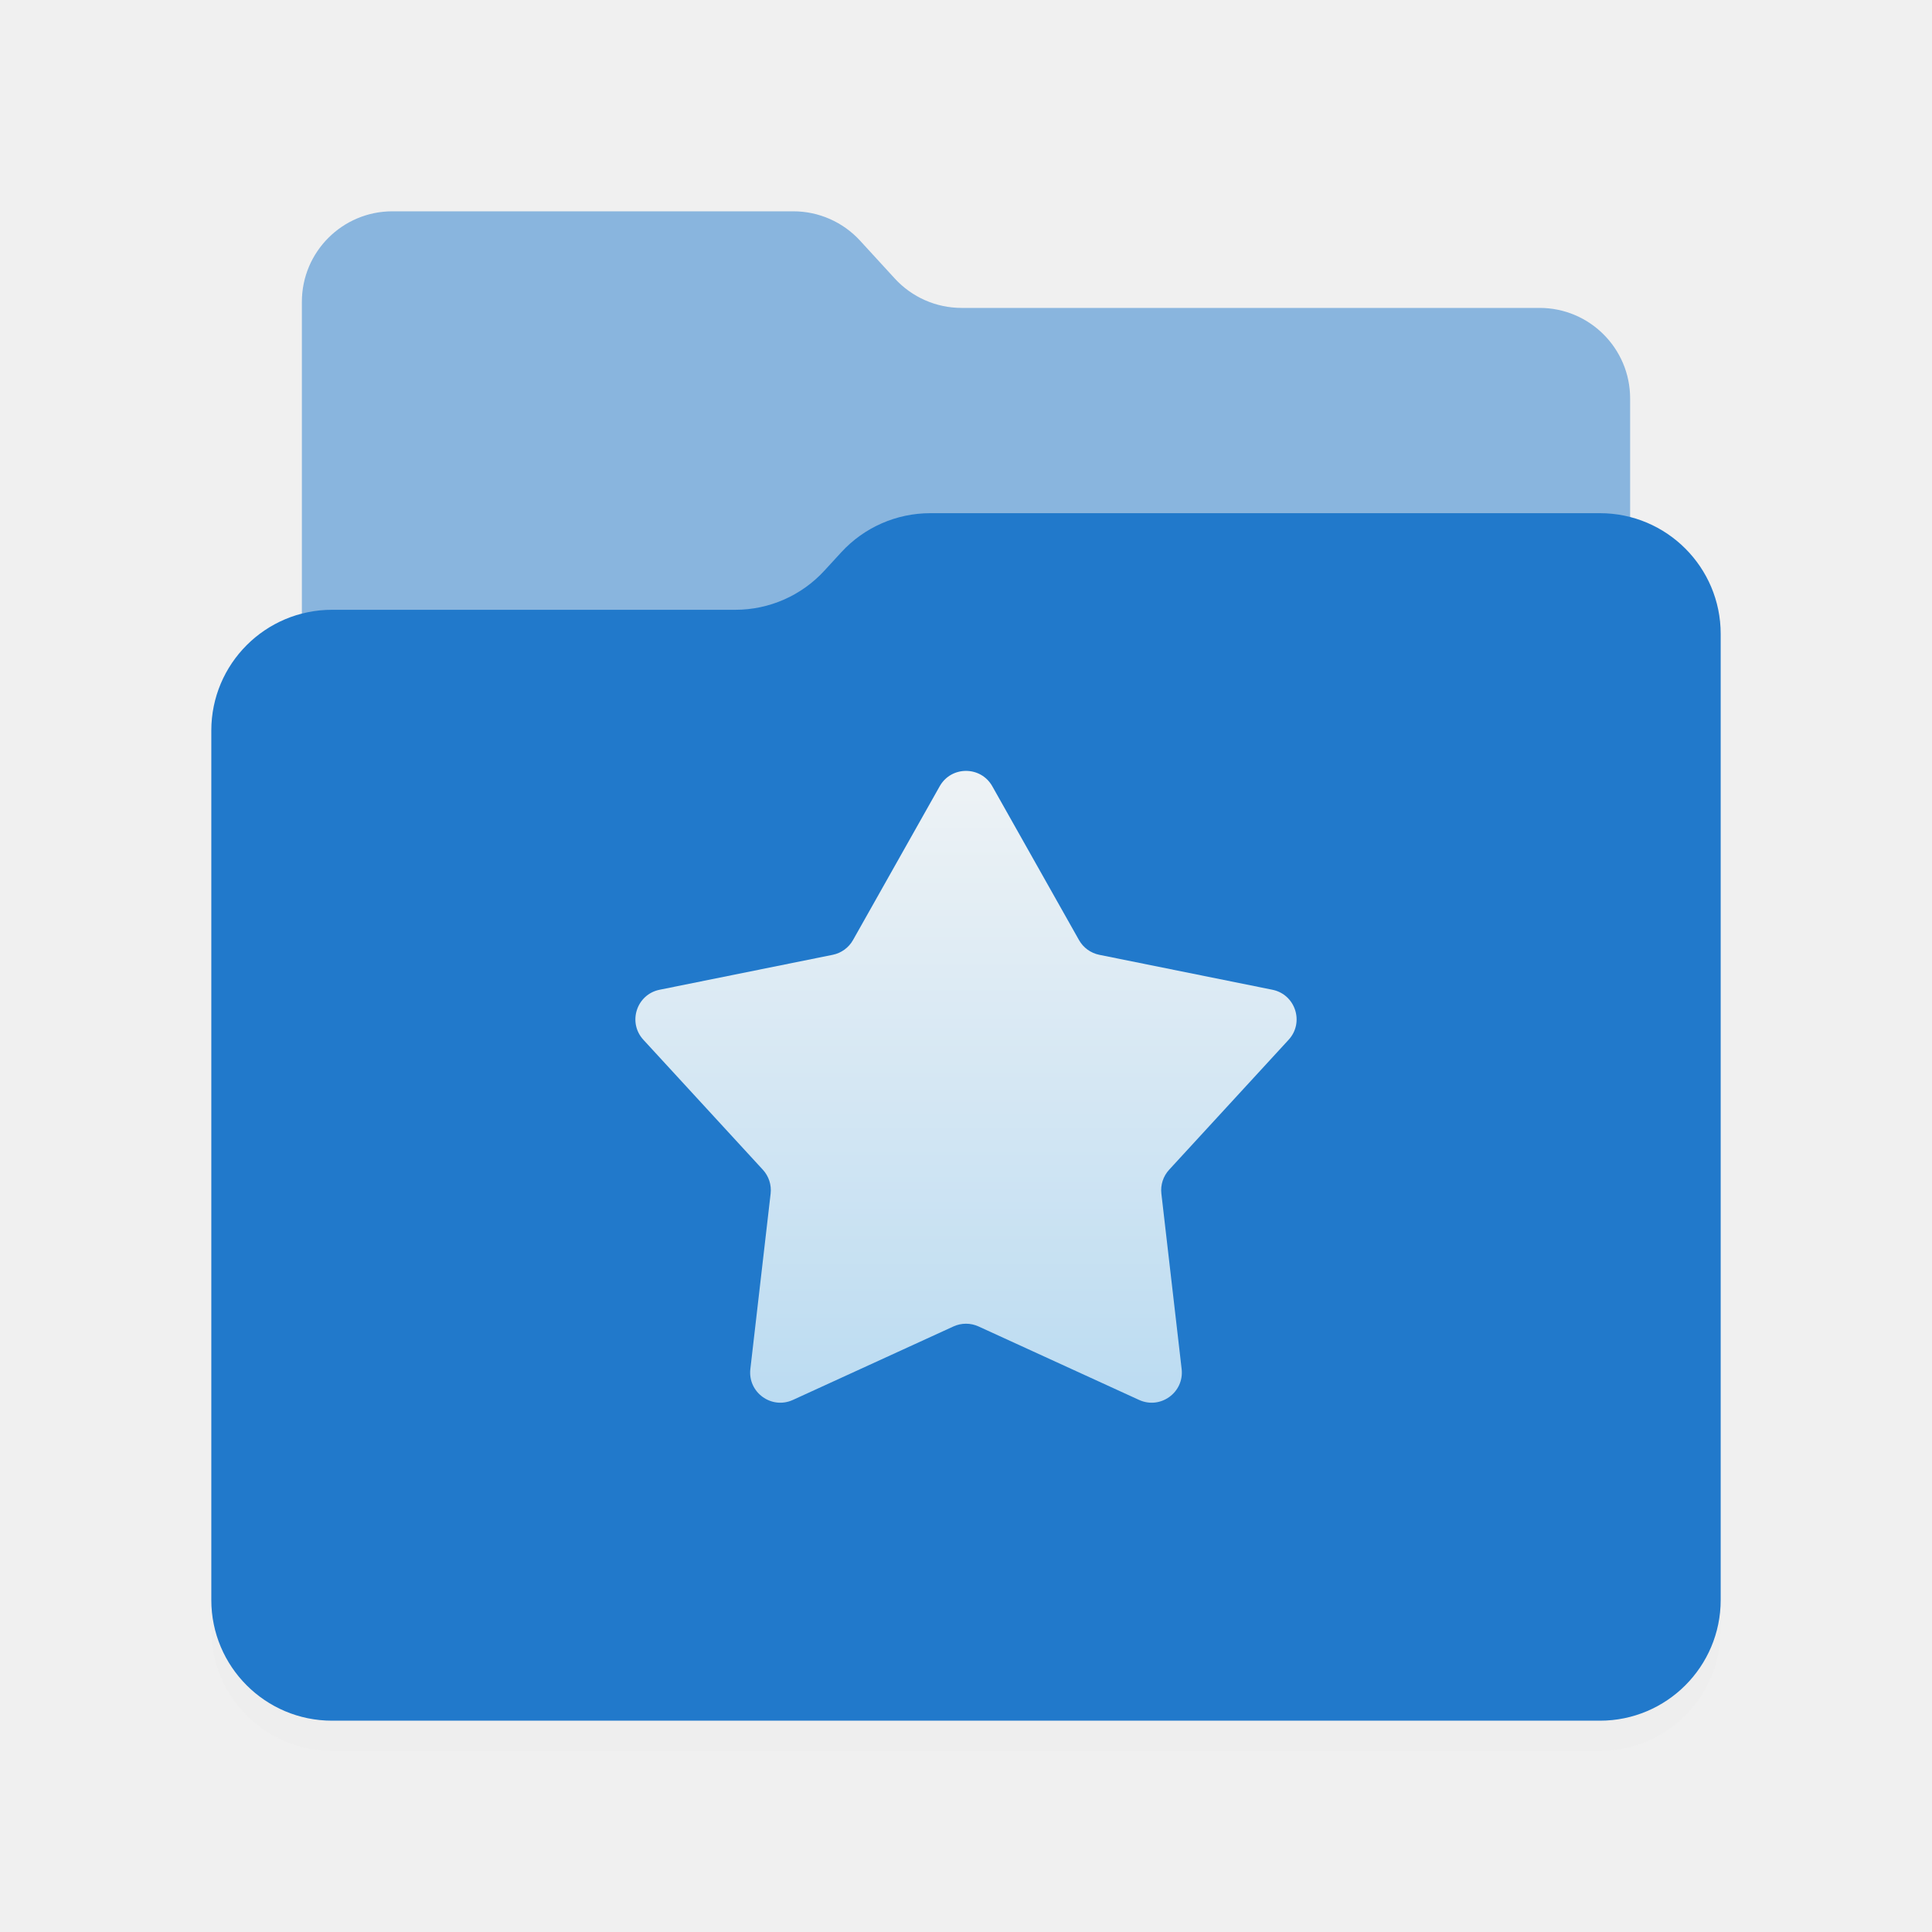
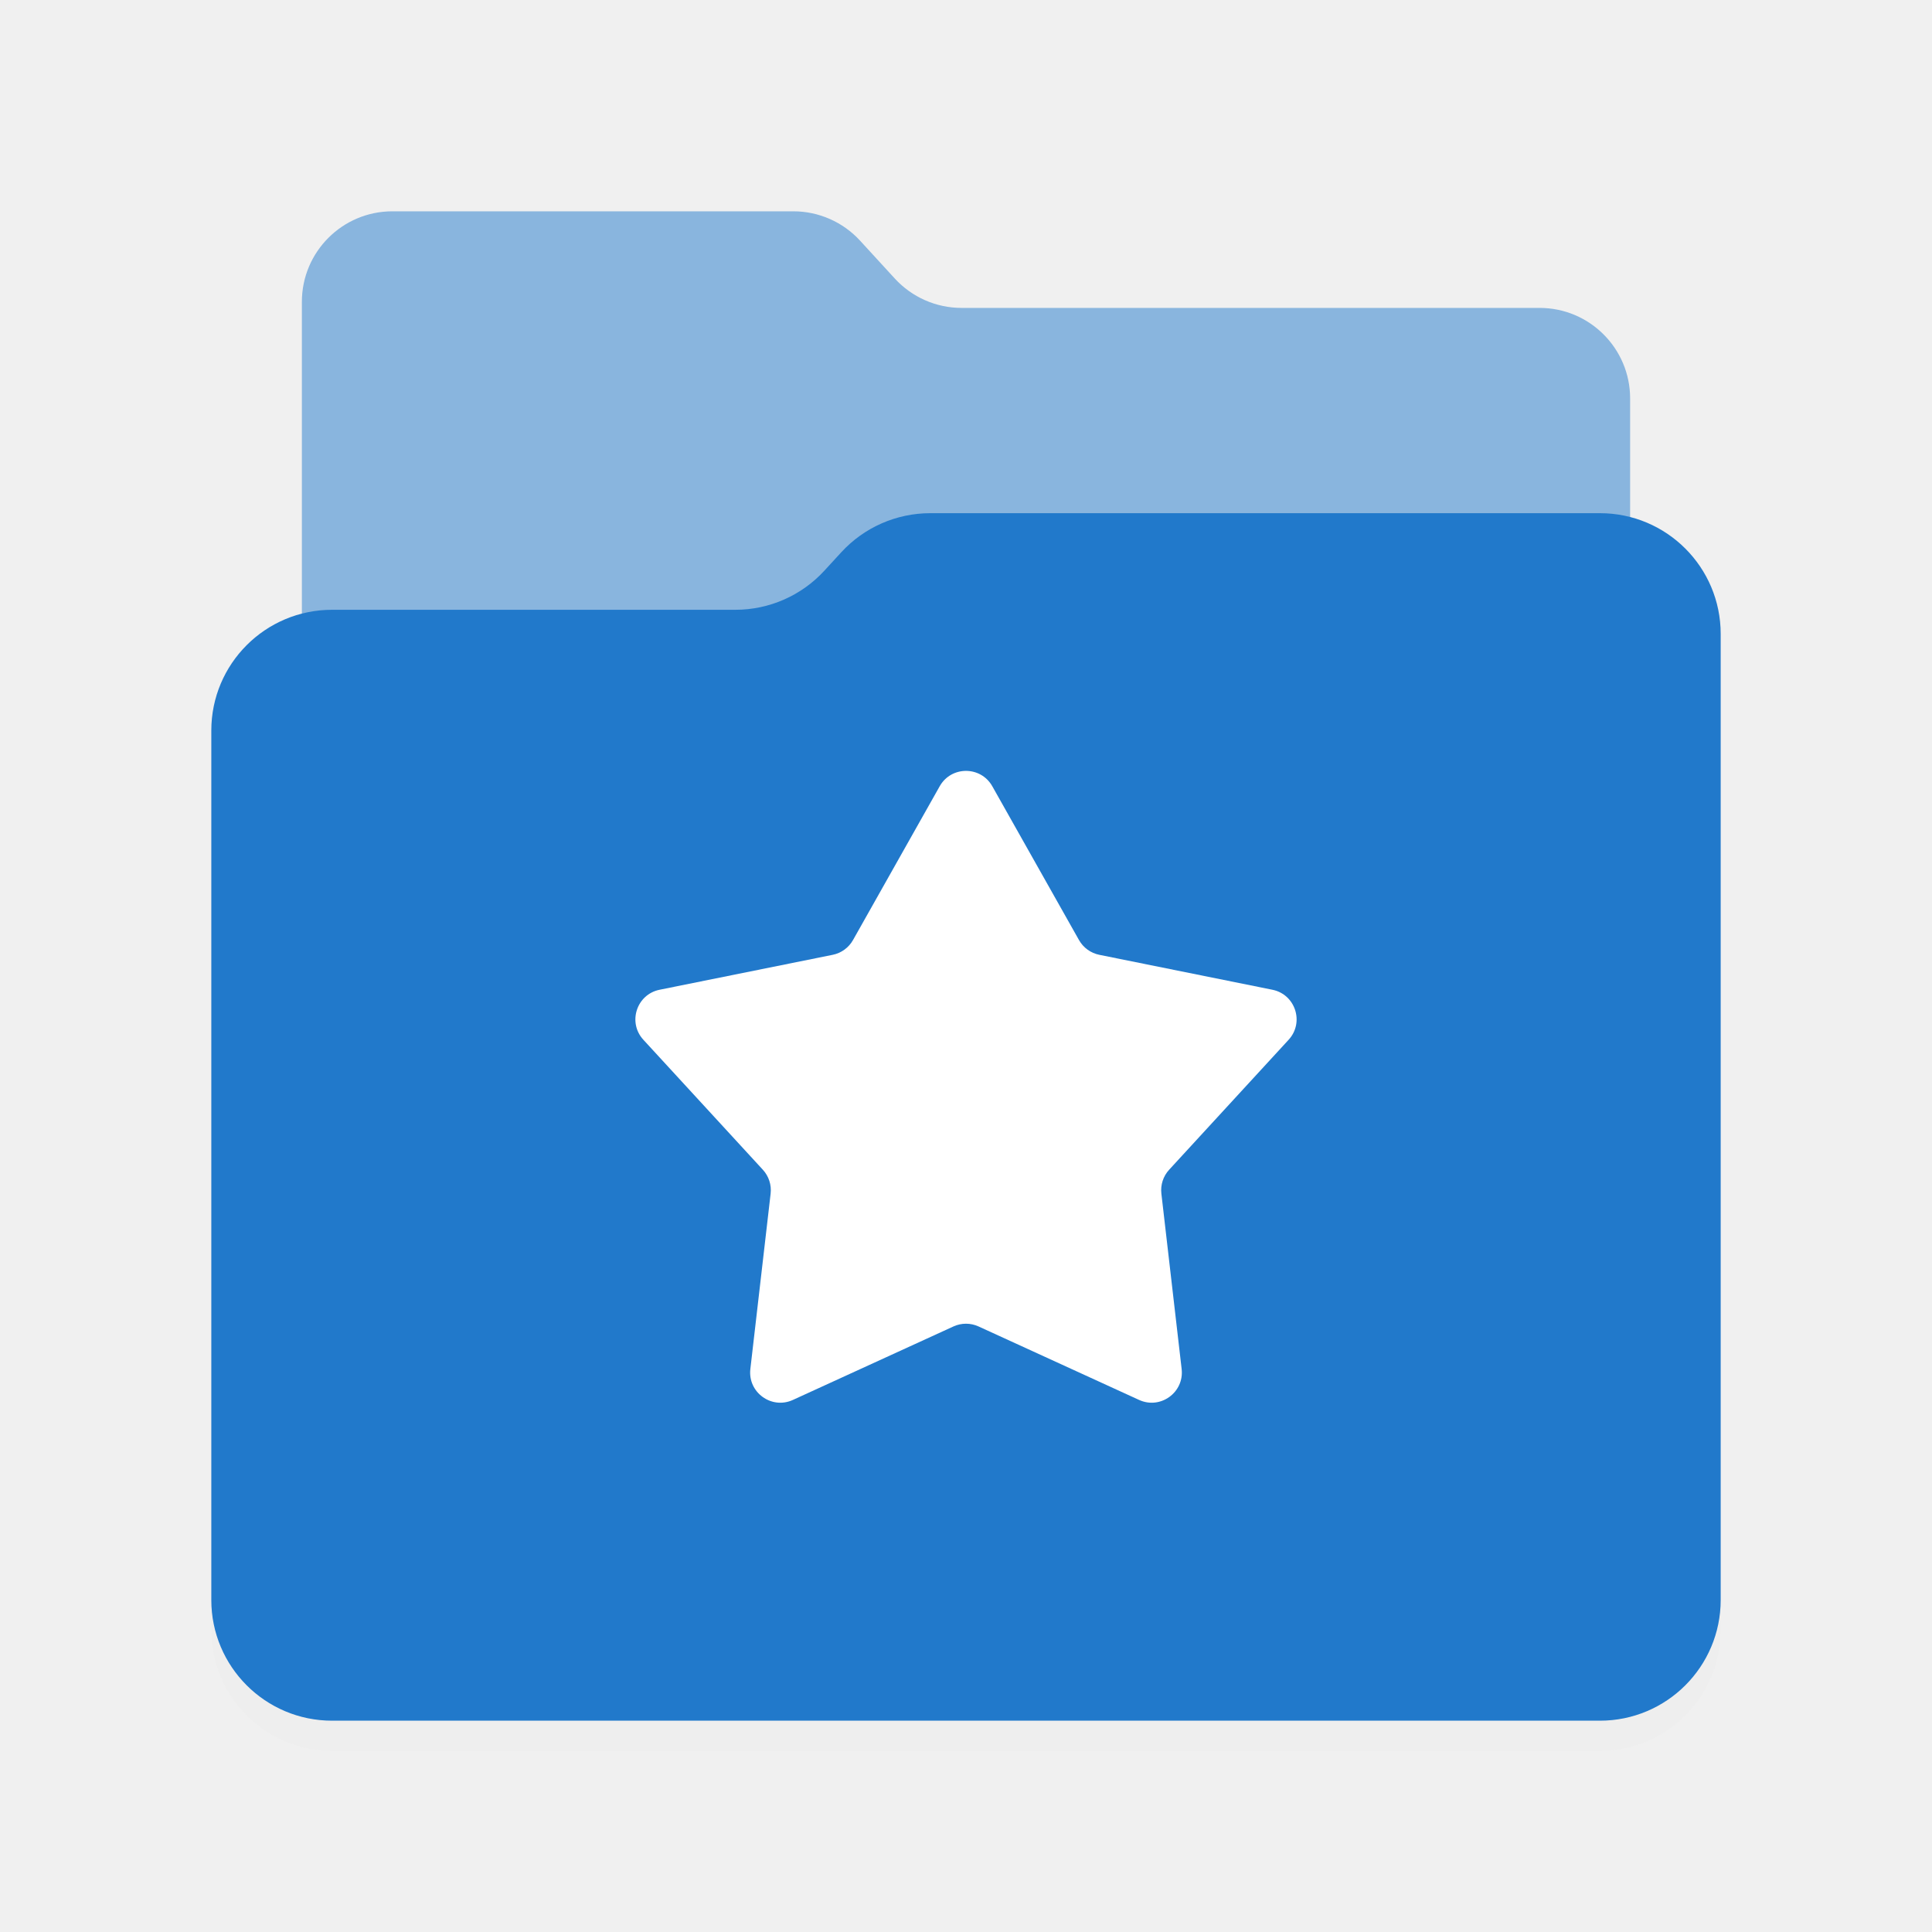
- <svg xmlns="http://www.w3.org/2000/svg" width="128" height="128" viewBox="0 0 128 128" fill="none">
-   <defs>
+ <svg xmlns="http://www.w3.org/2000/svg" width="128" height="128" viewBox="0 0 128 128" fill="none" version="1.1" id="svg7">
+   <defs id="defs1">
    <style id="current-color-scheme" type="text/css">
        .ColorScheme-Text { color:#e6f0f5; }
        .ColorScheme-Highlight { color:#2179cb; }
        .ColorScheme-Background { color:#e4e4e4; }
    </style>
  </defs>
-   <path style="fill:currentColor;opacity:0.5" class="ColorScheme-Highlight" d="M20 20V88C20 91.314 22.686 94 26 94H102C105.314 94 108 91.314 108 88V26.4C108 23.086 105.314 20.4 102 20.4H63.706C62.024 20.4 60.42 19.694 59.283 18.454L56.983 15.946C55.847 14.706 54.242 14 52.561 14L26 14C22.686 14 20 16.686 20 20Z" />
-   <path style="fill:currentColor" class="ColorScheme-Background" d="M14 50.4C14 45.982 17.582 42.4 22 42.4H48.722C50.961 42.4 53.097 41.462 54.612 39.814L55.74 38.586C57.255 36.938 59.392 36 61.63 36H106C110.418 36 114 39.582 114 44V108C114 112.418 110.418 116 106 116H22C17.582 116 14 112.418 14 108L14 50.4Z" fill-opacity="0.15" />
-   <path d="M14 48.4C14 43.982 17.582 40.4 22 40.4H48.722C50.961 40.4 53.097 39.462 54.612 37.814L55.74 36.586C57.255 34.938 59.392 34 61.63 34H106C110.418 34 114 37.582 114 42V106C114 110.418 110.418 114 106 114H22C17.582 114 14 110.418 14 106L14 48.4Z" fill="url(#paint0_linear_877_225)" />
-   <path d="M62.258 52.091C63.023 50.734 64.977 50.734 65.742 52.091L71.486 62.281C71.771 62.787 72.263 63.144 72.832 63.259L84.298 65.573C85.825 65.881 86.429 67.74 85.375 68.887L77.459 77.498C77.065 77.926 76.878 78.504 76.944 79.081L78.287 90.701C78.466 92.248 76.885 93.397 75.468 92.749L64.832 87.881C64.304 87.639 63.696 87.639 63.168 87.881L52.532 92.749C51.115 93.397 49.534 92.248 49.713 90.701L51.056 79.081C51.122 78.504 50.935 77.926 50.541 77.498L42.625 68.887C41.571 67.74 42.175 65.881 43.702 65.573L55.168 63.259C55.737 63.144 56.229 62.787 56.514 62.281L62.258 52.091Z" fill="url(#paint1_linear_877_225)" />
-   <defs>
+   <path style="fill:currentColor;opacity:0.5" class="ColorScheme-Highlight" d="M20 20V88C20 91.314 22.686 94 26 94H102C105.314 94 108 91.314 108 88V26.4C108 23.086 105.314 20.4 102 20.4H63.706C62.024 20.4 60.42 19.694 59.283 18.454L56.983 15.946C55.847 14.706 54.242 14 52.561 14L26 14C22.686 14 20 16.686 20 20Z" id="path1" />
+   <path style="fill:currentColor" class="ColorScheme-Background" d="M14 50.4C14 45.982 17.582 42.4 22 42.4H48.722C50.961 42.4 53.097 41.462 54.612 39.814L55.74 38.586C57.255 36.938 59.392 36 61.63 36H106C110.418 36 114 39.582 114 44V108C114 112.418 110.418 116 106 116H22C17.582 116 14 112.418 14 108L14 50.4Z" fill-opacity="0.15" id="path2" />
+   <path d="M14 48.4C14 43.982 17.582 40.4 22 40.4H48.722C50.961 40.4 53.097 39.462 54.612 37.814L55.74 36.586C57.255 34.938 59.392 34 61.63 34H106C110.418 34 114 37.582 114 42V106C114 110.418 110.418 114 106 114H22C17.582 114 14 110.418 14 106L14 48.4Z" fill="url(#paint0_linear_877_225)" id="path3" />
+   <path d="M62.258 52.091C63.023 50.734 64.977 50.734 65.742 52.091L71.486 62.281C71.771 62.787 72.263 63.144 72.832 63.259L84.298 65.573C85.825 65.881 86.429 67.74 85.375 68.887L77.459 77.498C77.065 77.926 76.878 78.504 76.944 79.081L78.287 90.701C78.466 92.248 76.885 93.397 75.468 92.749L64.832 87.881C64.304 87.639 63.696 87.639 63.168 87.881L52.532 92.749C51.115 93.397 49.534 92.248 49.713 90.701L51.056 79.081C51.122 78.504 50.935 77.926 50.541 77.498L42.625 68.887C41.571 67.74 42.175 65.881 43.702 65.573L55.168 63.259C55.737 63.144 56.229 62.787 56.514 62.281L62.258 52.091Z" fill="url(#paint1_linear_877_225)" id="path4" style="fill:#ffffff;fill-opacity:1" />
+   <defs id="defs7">
    <linearGradient id="paint0_linear_877_225" x1="58.118" y1="37.821" x2="63.072" y2="110.28" gradientUnits="userSpaceOnUse">
-       <stop style="stop-color:currentColor" class="ColorScheme-Highlight" />
-       <stop offset="1" style="stop-color:currentColor" class="ColorScheme-Highlight" />
+       <stop style="stop-color:currentColor" class="ColorScheme-Highlight" id="stop4" />
+       <stop offset="1" style="stop-color:currentColor" class="ColorScheme-Highlight" id="stop5" />
    </linearGradient>
    <linearGradient id="paint1_linear_877_225" x1="64" y1="50.351" x2="64" y2="99" gradientUnits="userSpaceOnUse">
-       <stop stop-color="#EFF3F5" />
-       <stop offset="1" stop-color="#B4D8F1" />
+       <stop stop-color="#EFF3F5" id="stop6" />
+       <stop offset="1" stop-color="#B4D8F1" id="stop7" />
    </linearGradient>
  </defs>
</svg>
